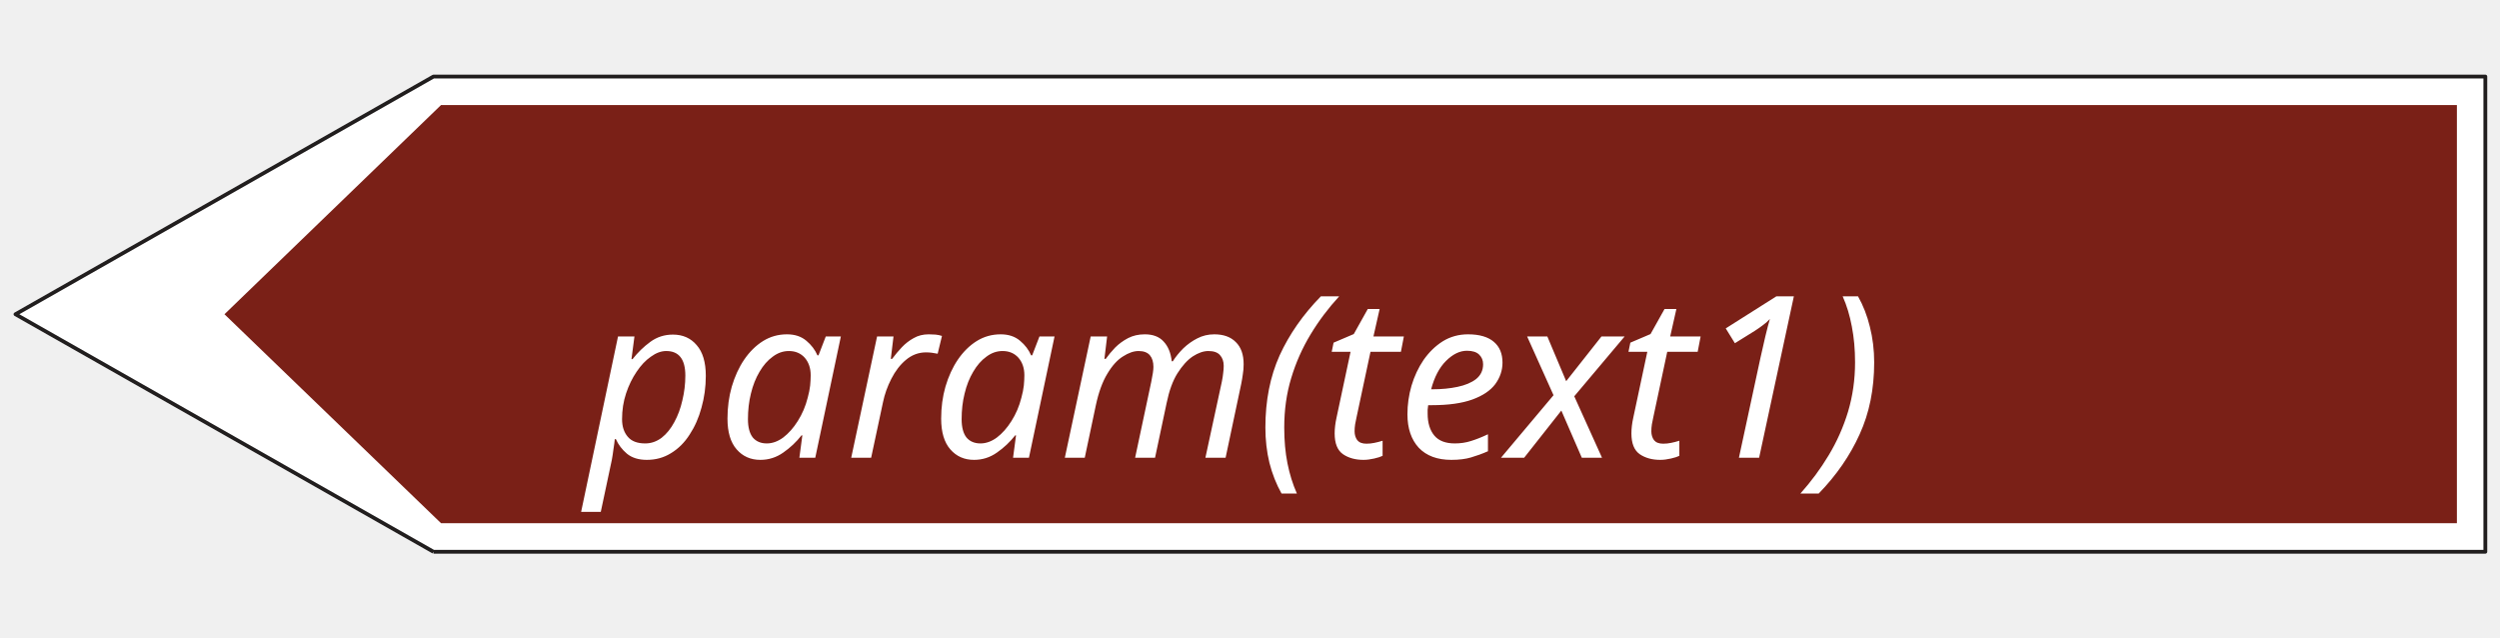
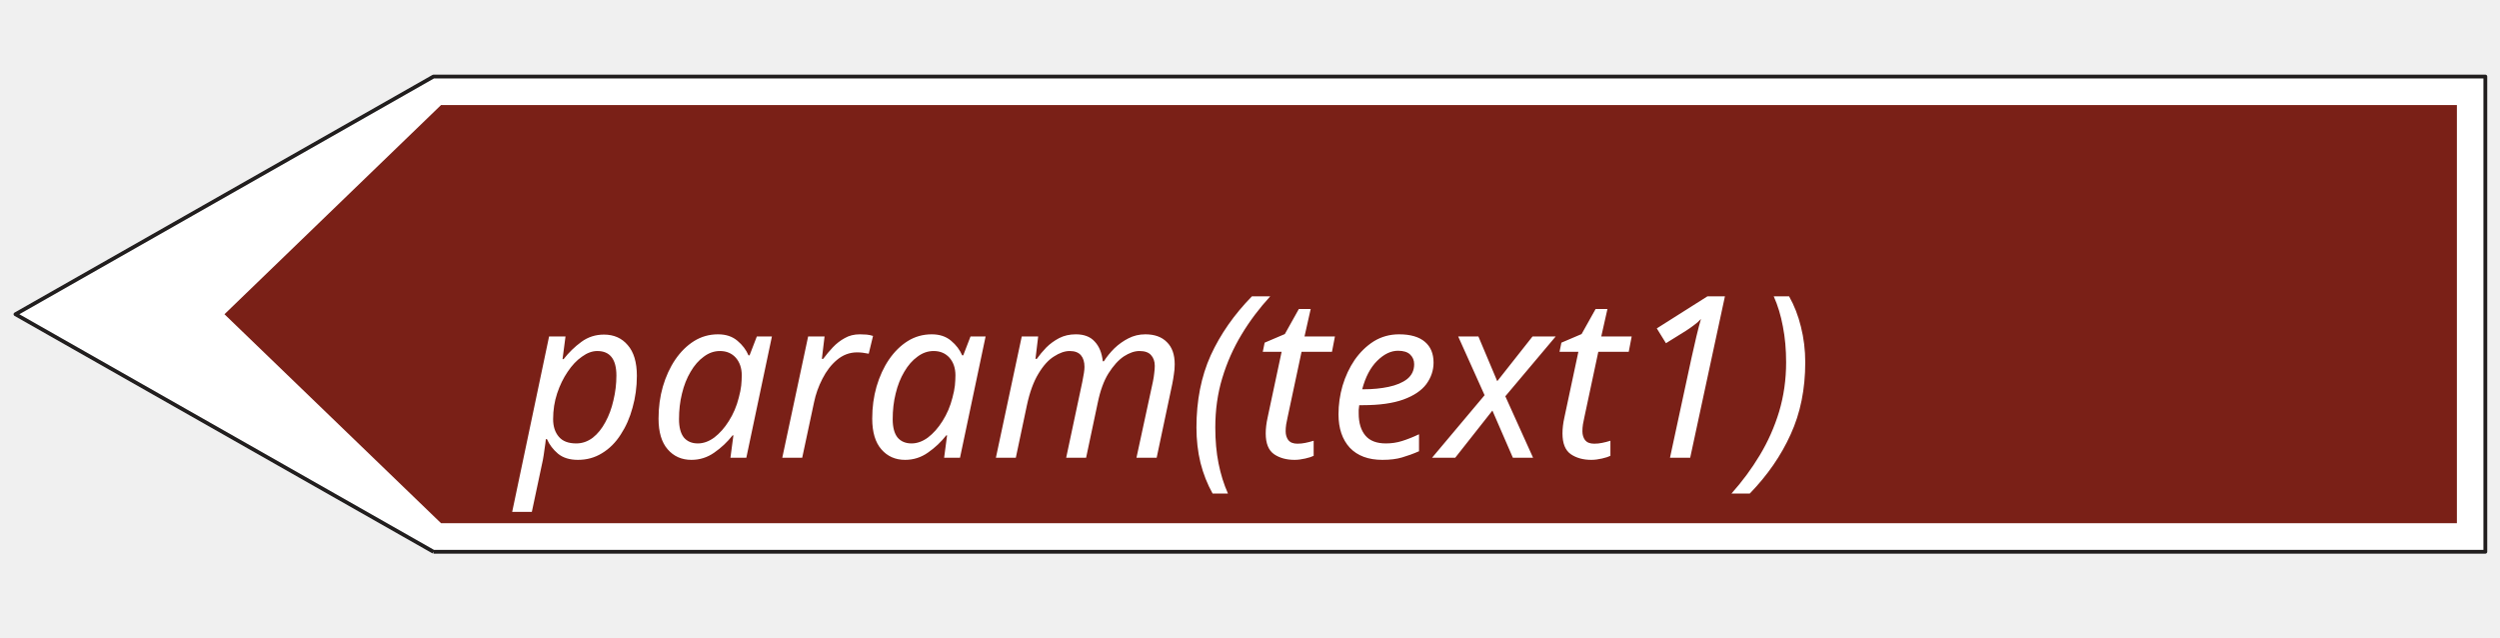
<svg xmlns="http://www.w3.org/2000/svg" width="145" height="37" version="1.1" id="svg986">
  <defs id="defs990" />
  <path style="fill:#ffffff;fill-opacity:1;fill-rule:nonzero;stroke:#211e1e;stroke-width:0.221;stroke-linecap:butt;stroke-linejoin:round;stroke-miterlimit:4;stroke-opacity:1" d="M 25.15,32.001 0.898,18.226 25.15,4.441 H 144.207 V 32.001 H 25.15" id="path947" />
  <path style="fill:#7a2017;fill-opacity:1;fill-rule:nonzero;stroke:none;stroke-width:0.778" d="M 25.59,30.345 13.024,18.226 25.59,6.094 H 142.557 V 30.345 H 25.59" id="path949" />
-   <text xml:space="default" dominant-baseline="middle" text-anchor="left" font-family="sans-serif" font-size="13.104px" id="svg_12" y="22" x="34" stroke-width="0" stroke="#ffffff" fill="#ffffff" style="font-style:italic;font-variant:normal;font-weight:normal;font-stretch:normal;font-size:13.104px;font-family:sans-serif;-inkscape-font-specification:'sans-serif, Italic';font-variant-ligatures:normal;font-variant-caps:normal;font-variant-numeric:normal;font-variant-east-asian:normal;dominant-baseline:middle;fill:#ffffff;stroke:#ffffff;stroke-width:0">param(text1)</text>
+   <text xml:space="default" dominant-baseline="middle" text-anchor="left" font-family="sans-serif" font-size="13.104px" id="svg_12" y="22" x="30" stroke-width="0" stroke="#ffffff" fill="#ffffff" style="font-style:italic;font-variant:normal;font-weight:normal;font-stretch:normal;font-size:13.104px;font-family:sans-serif;-inkscape-font-specification:'sans-serif, Italic';font-variant-ligatures:normal;font-variant-caps:normal;font-variant-numeric:normal;font-variant-east-asian:normal;dominant-baseline:middle;fill:#ffffff;stroke:#ffffff;stroke-width:0">param(text1)</text>
</svg>
